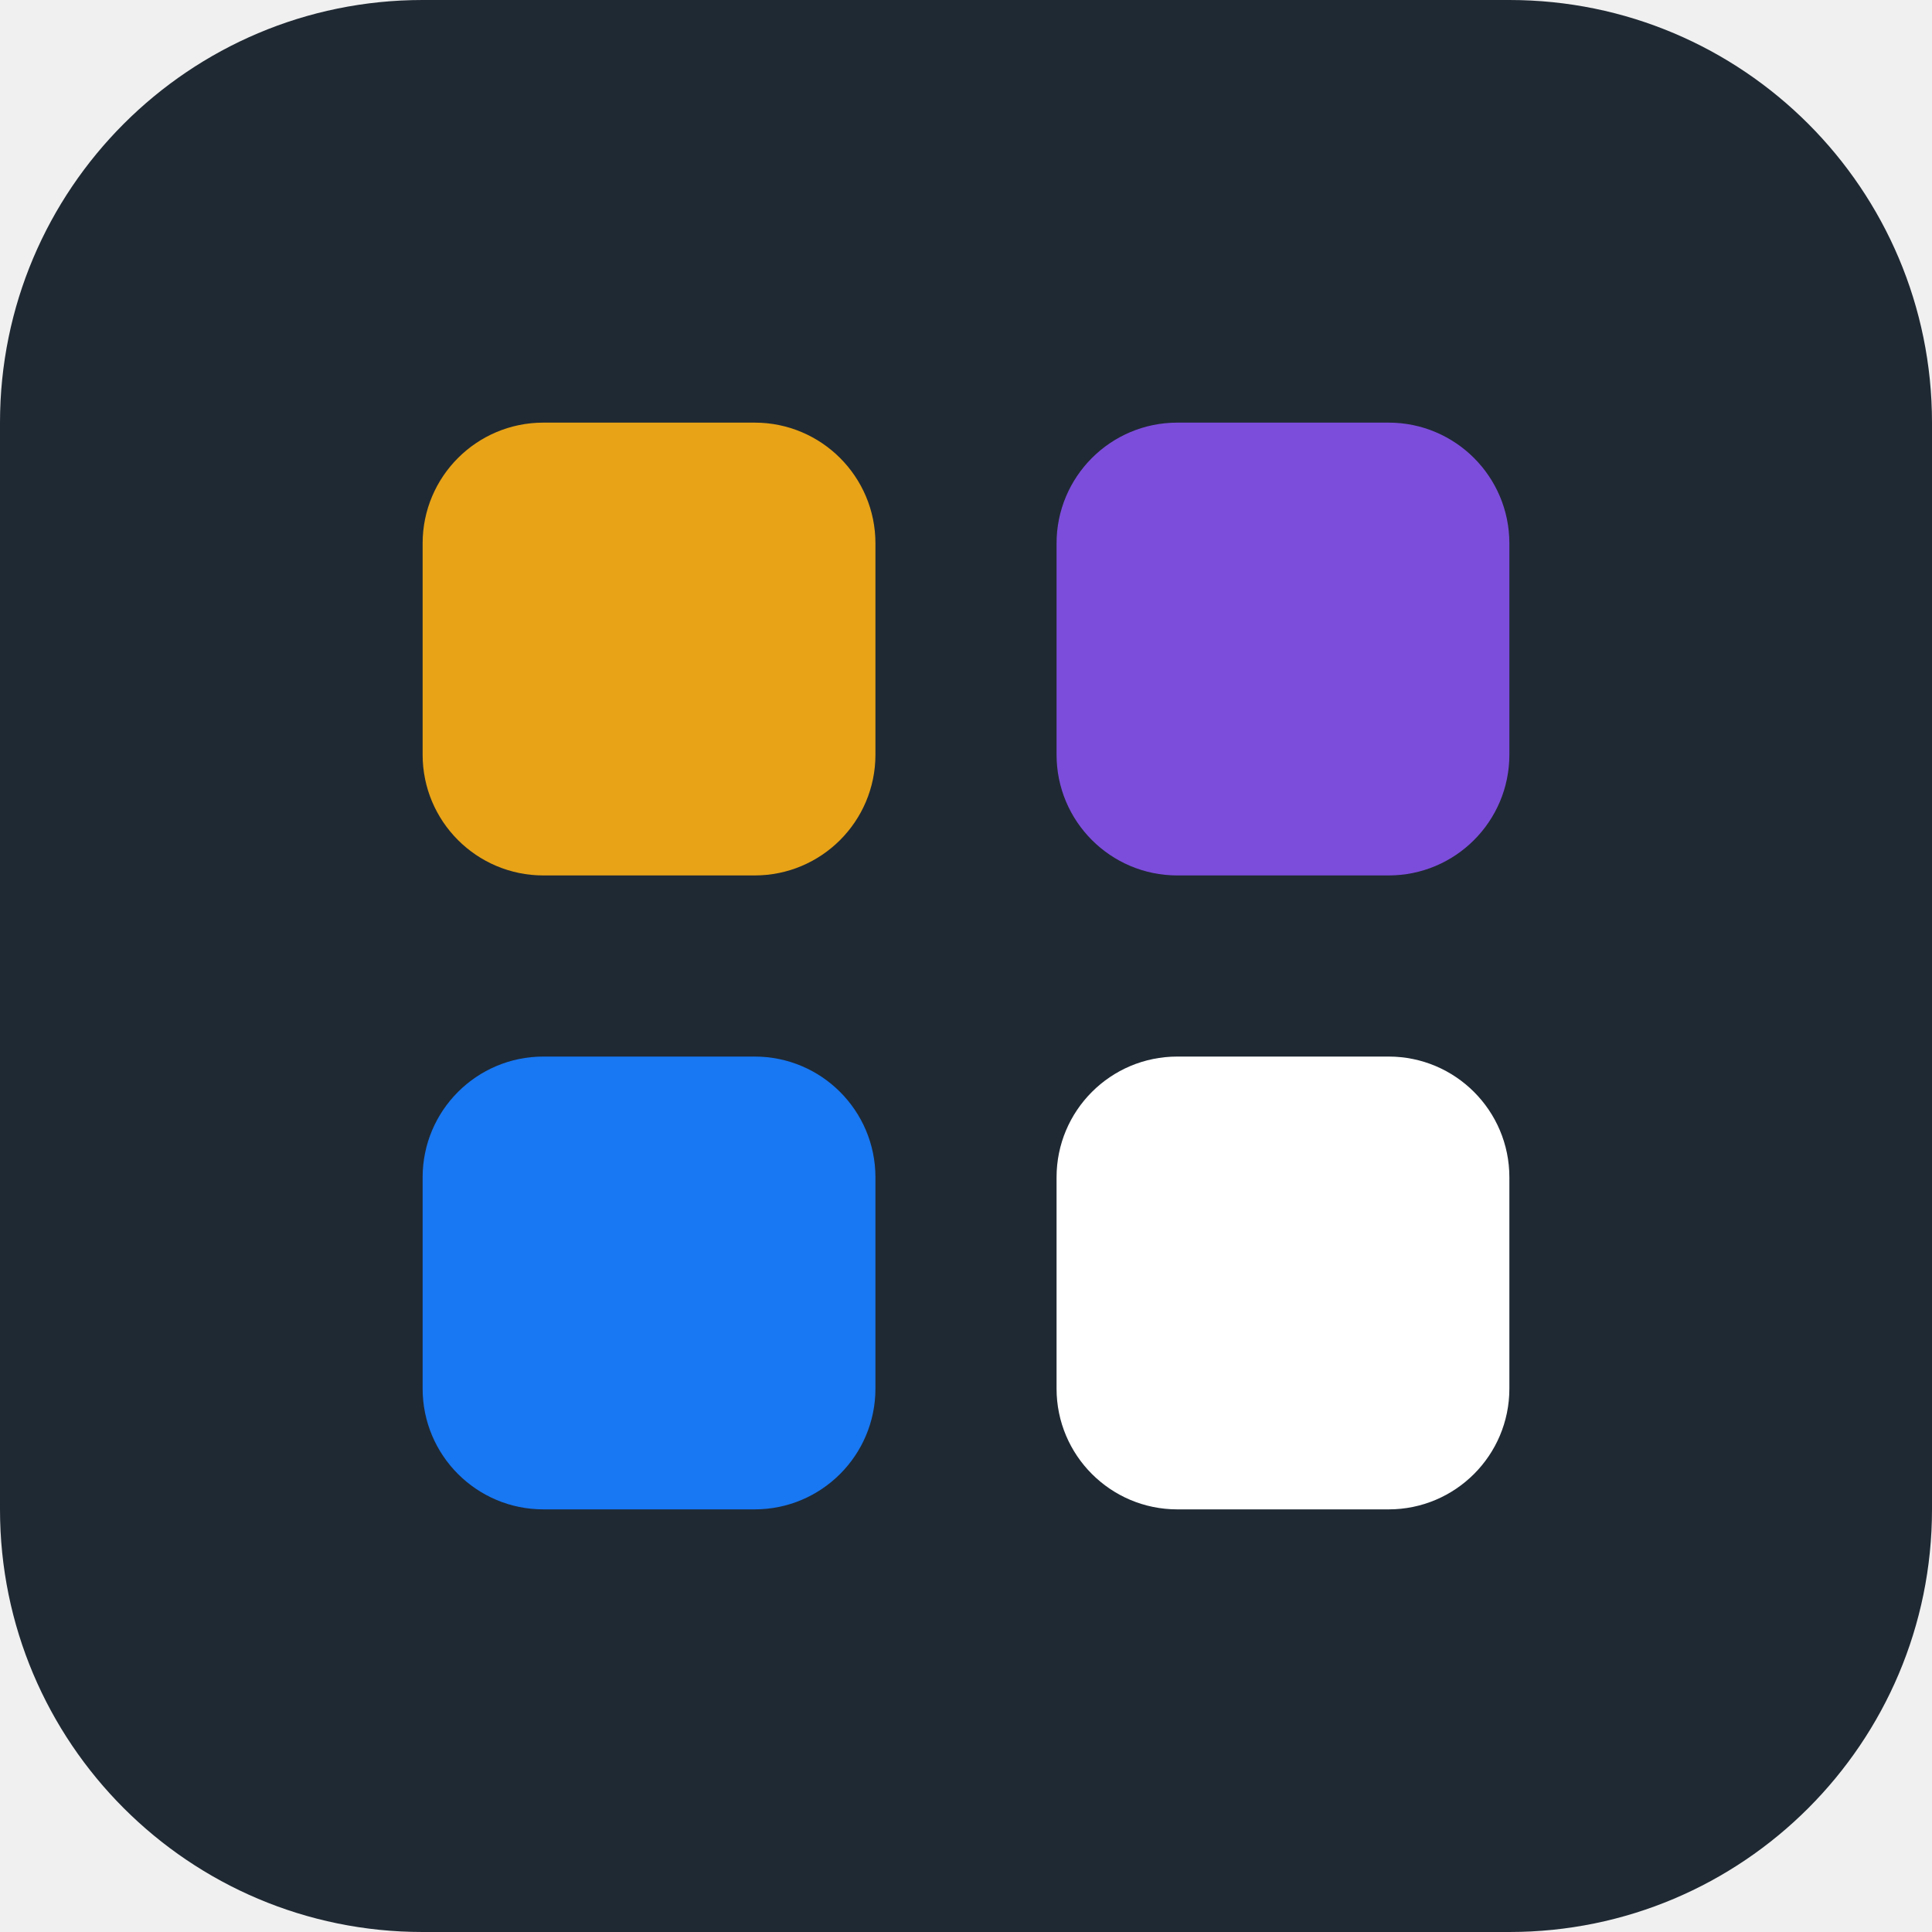
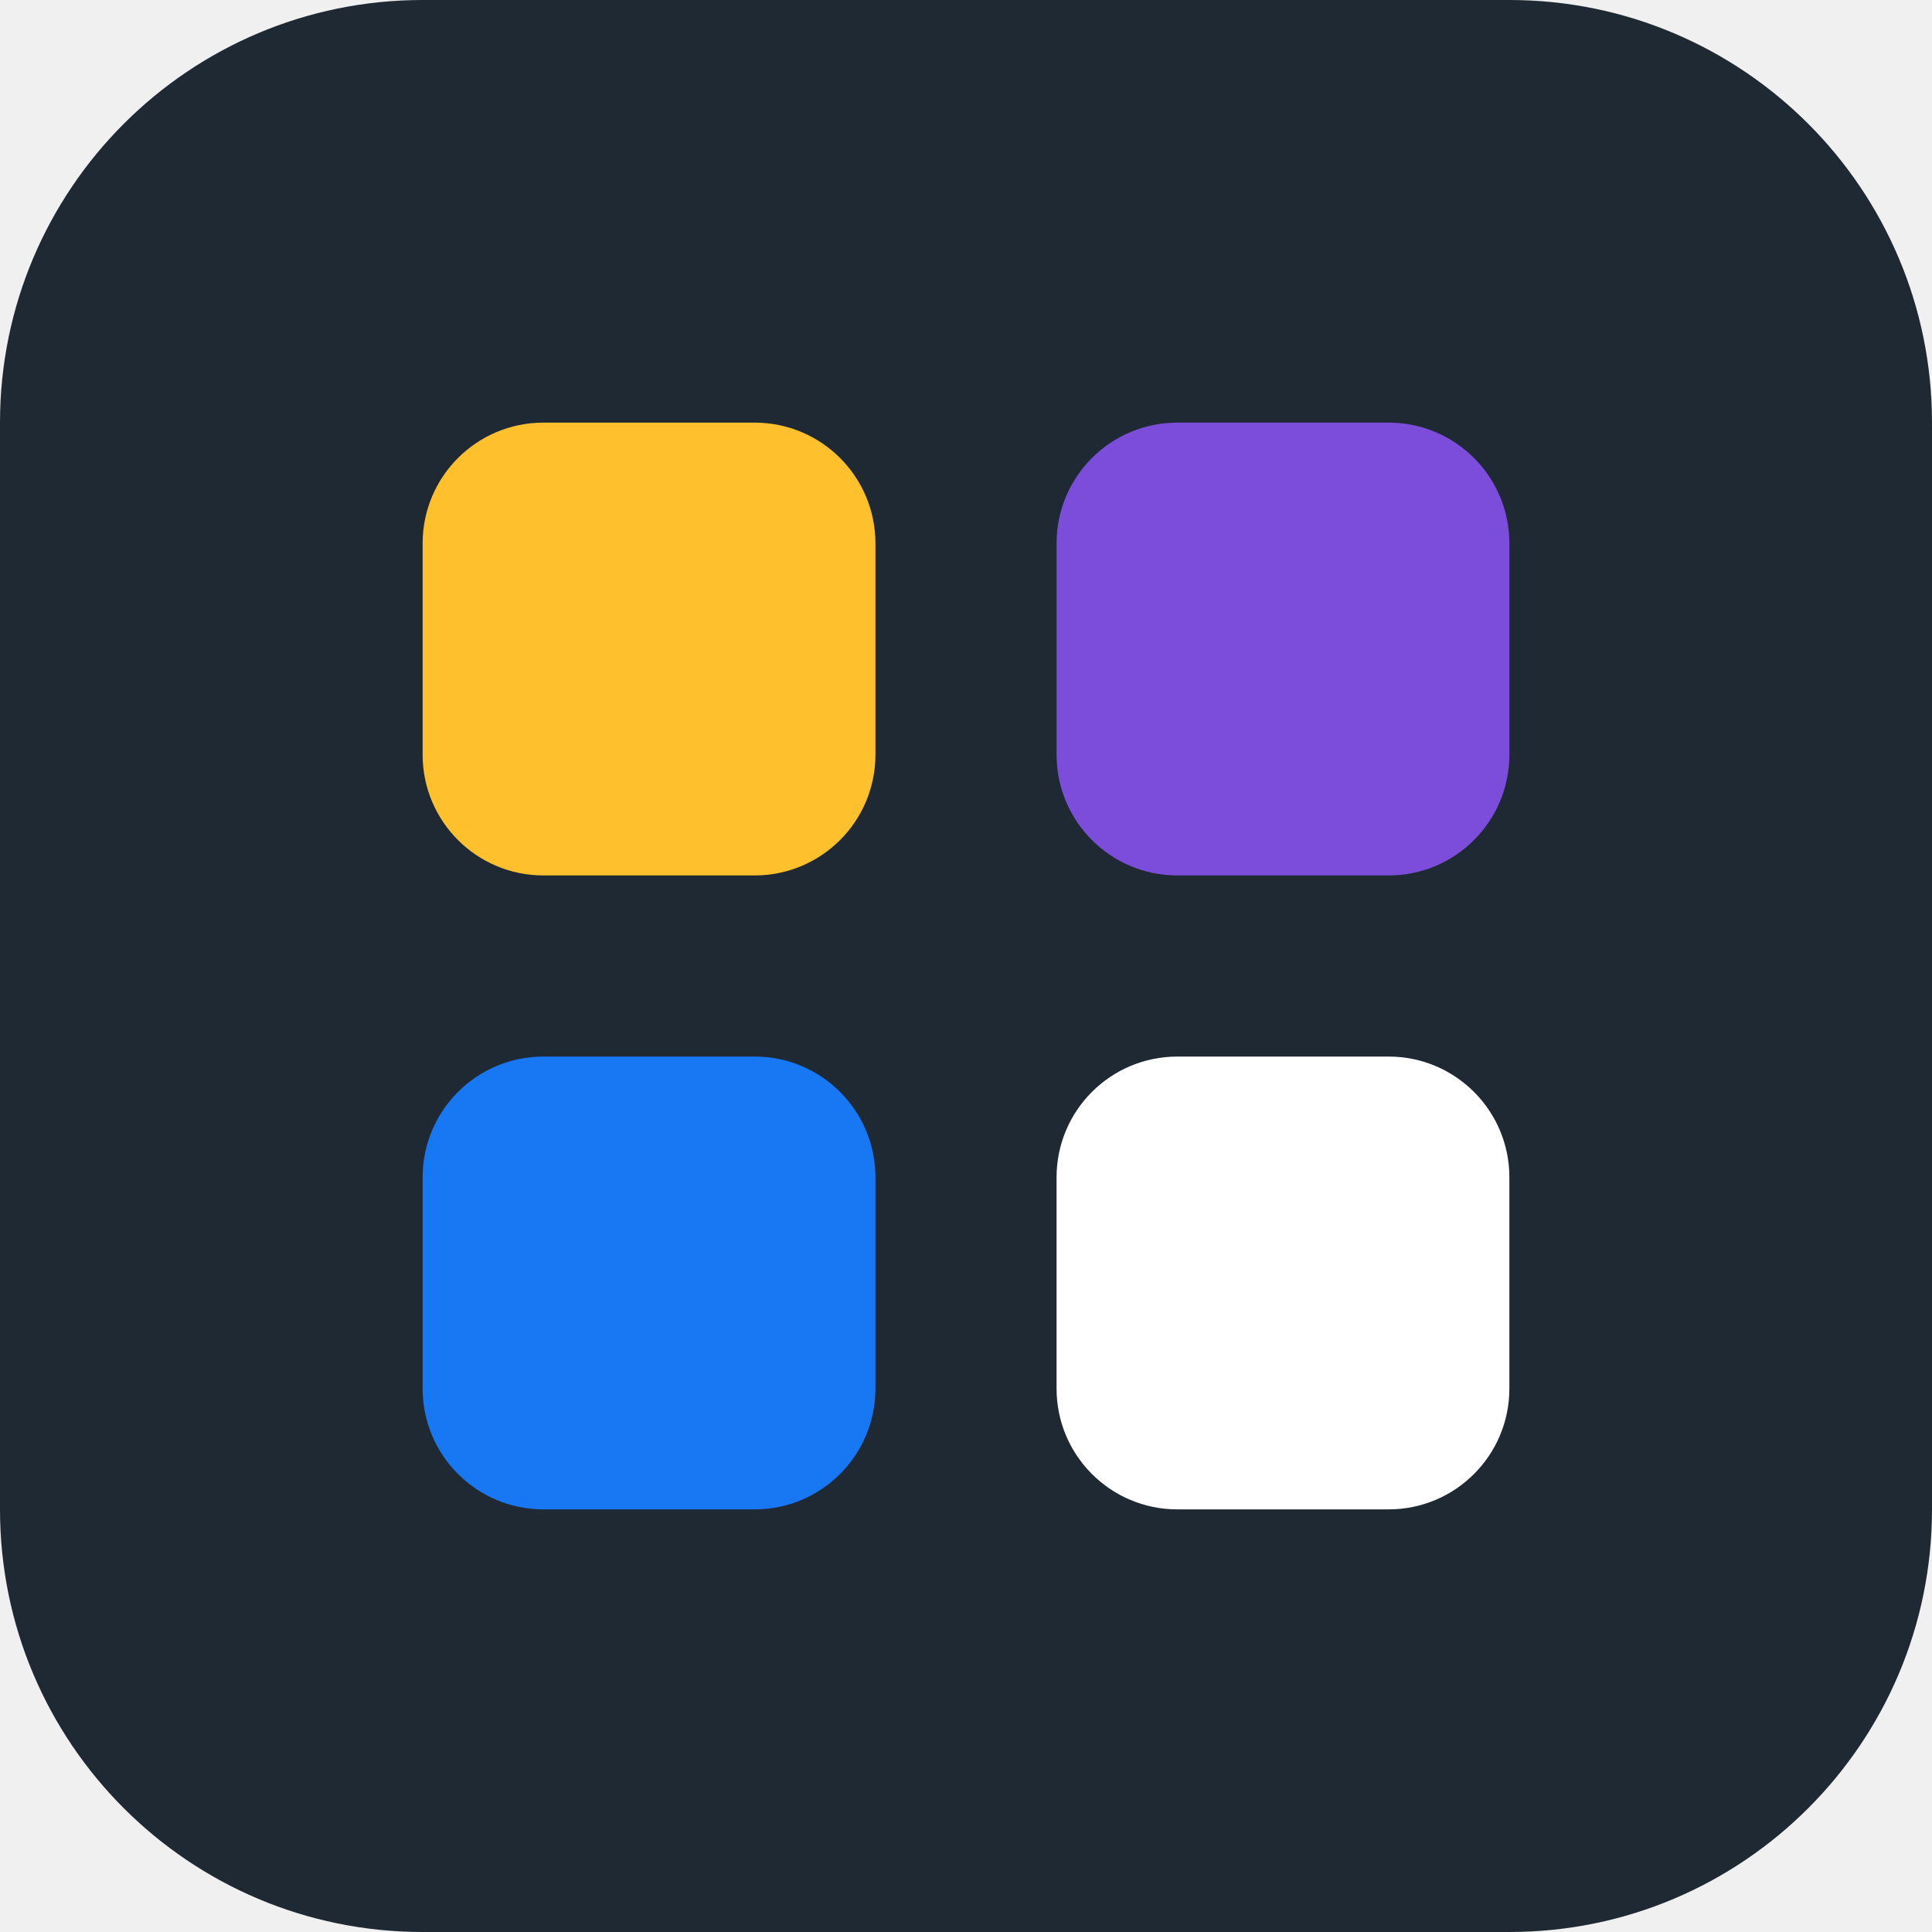
<svg xmlns="http://www.w3.org/2000/svg" viewBox="0 0 64 64">
  <rect width="64" height="64" rx="14" fill="#1F2933" />
-   <rect x="14" y="14" width="15" height="15" rx="4" fill="#E8A317" />
+   <rect x="14" y="14" width="15" height="15" rx="4" fill="#FFC02E" />
  <rect x="35" y="14" width="15" height="15" rx="4" fill="#7C4DDB" />
  <rect x="14" y="35" width="15" height="15" rx="4" fill="#1877F2" />
  <rect x="35" y="35" width="15" height="15" rx="4" fill="#fff" />
</svg>
